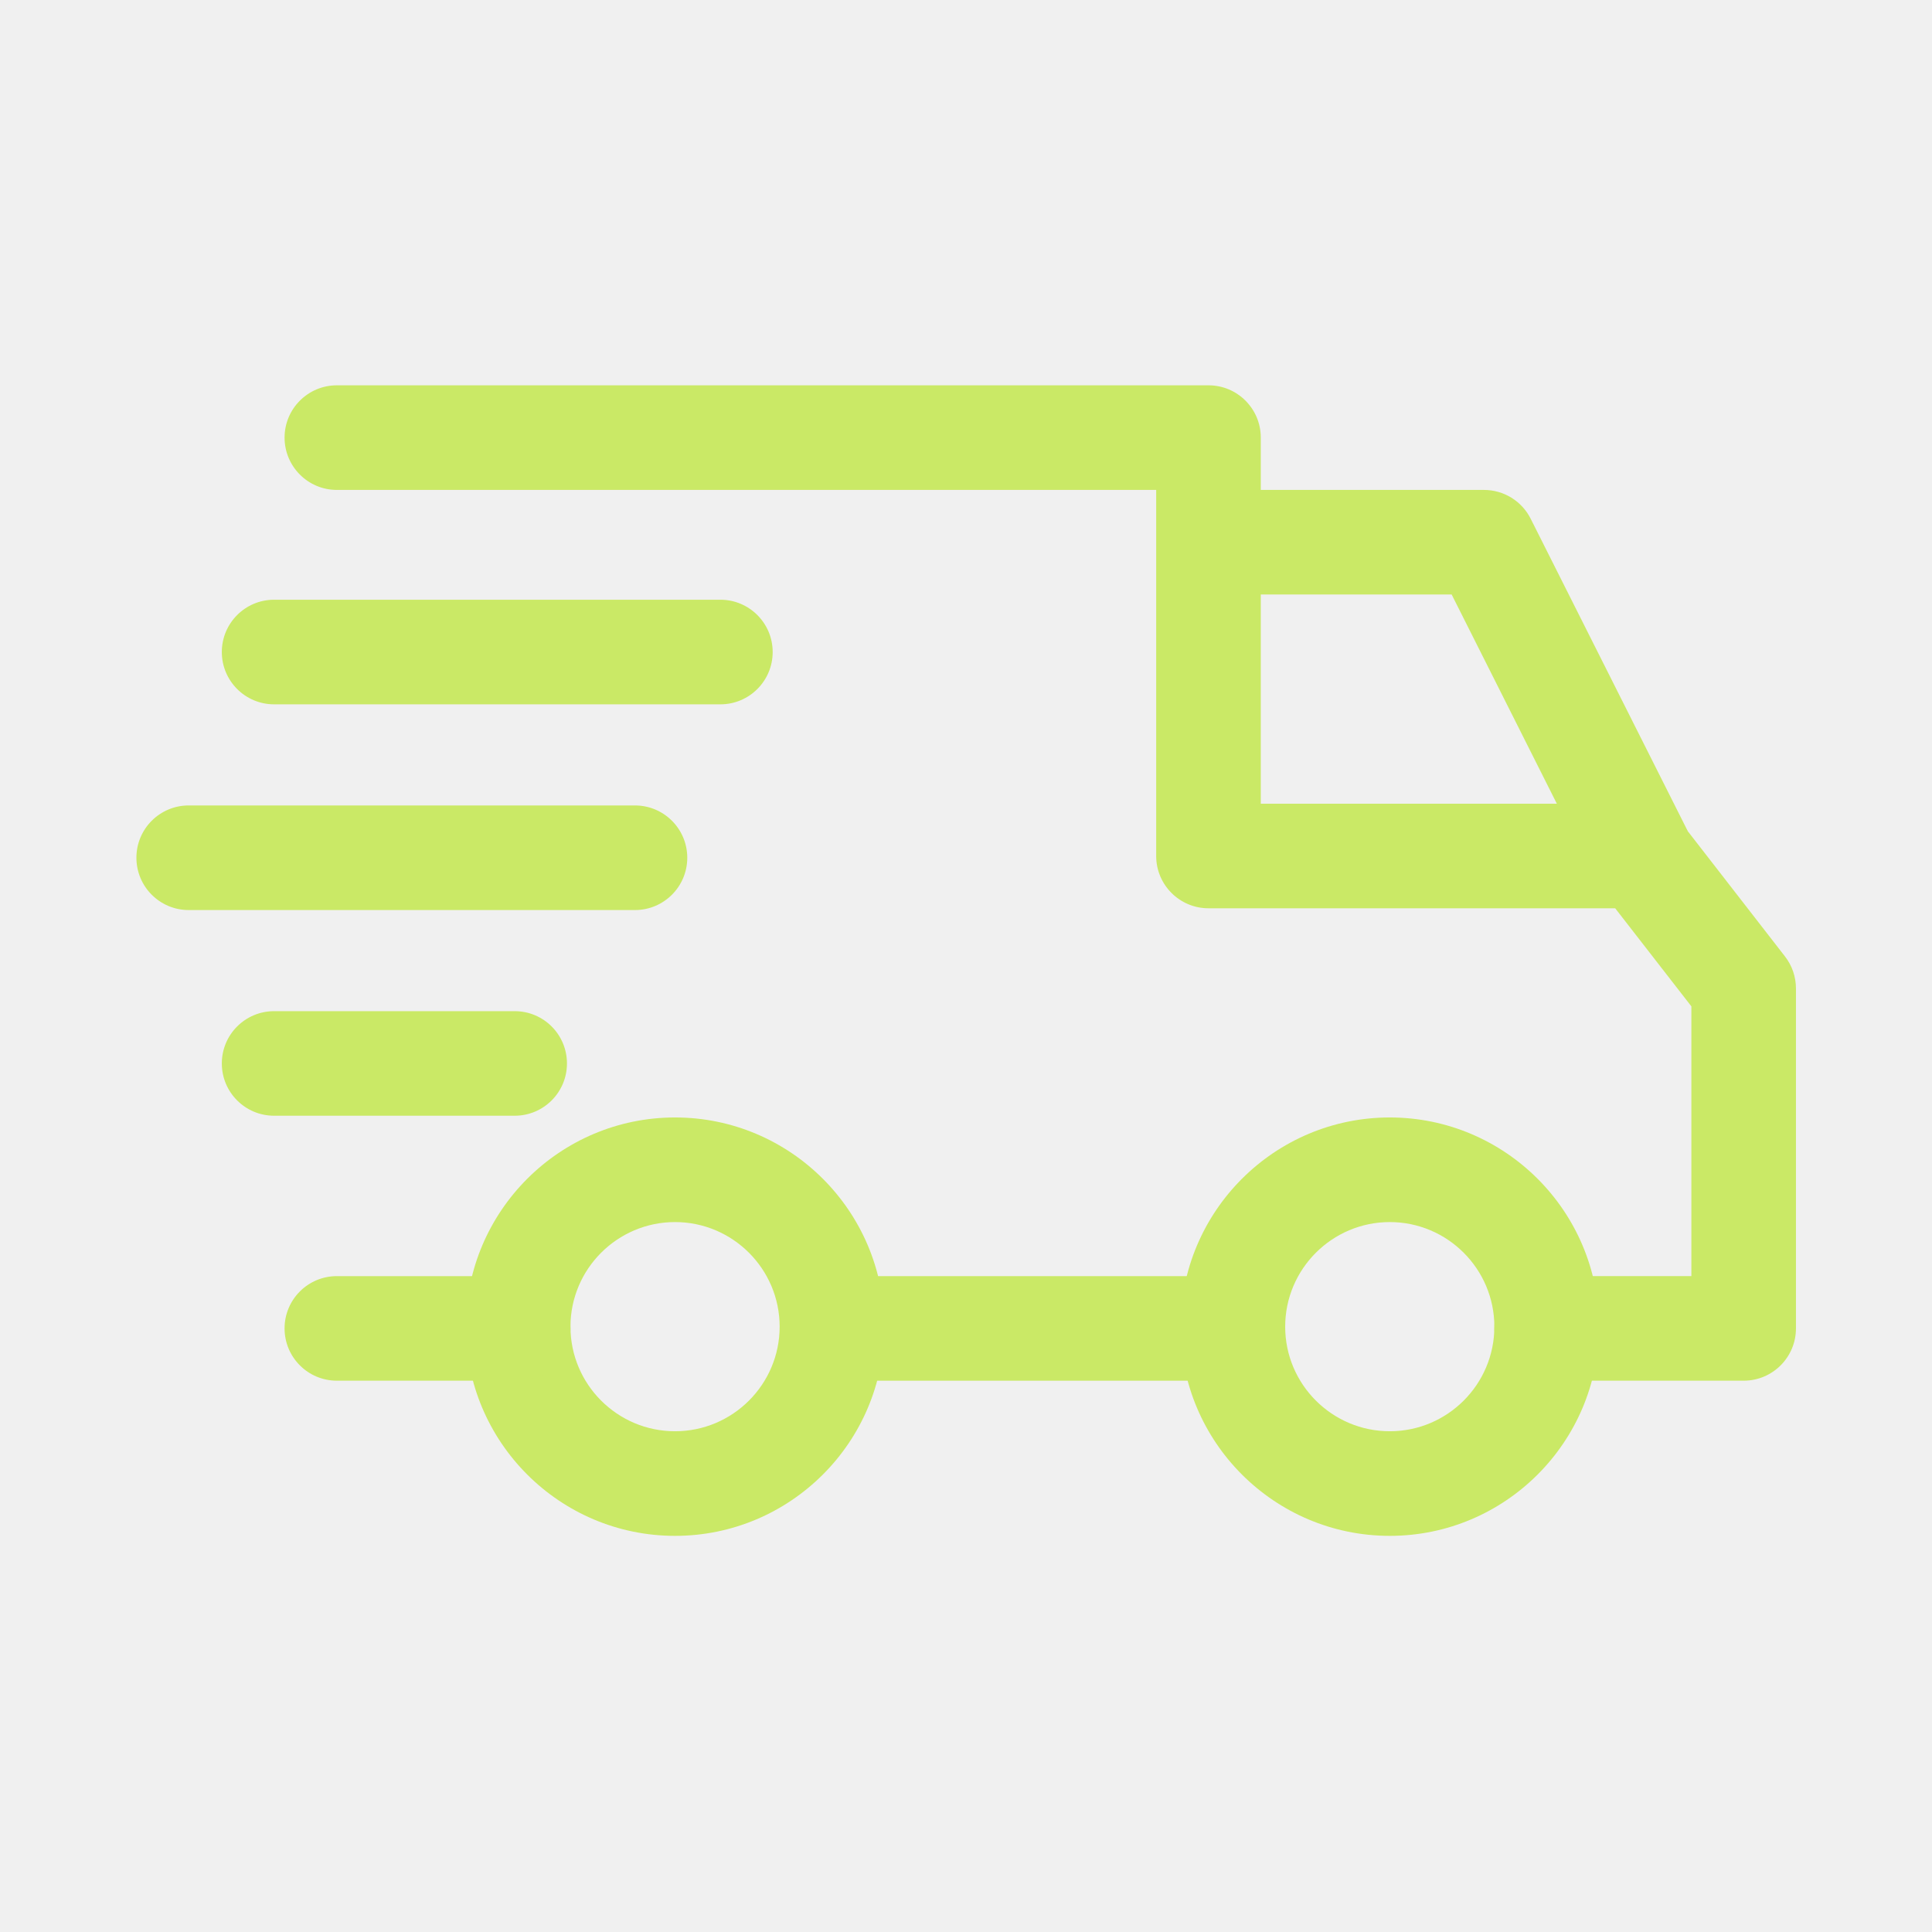
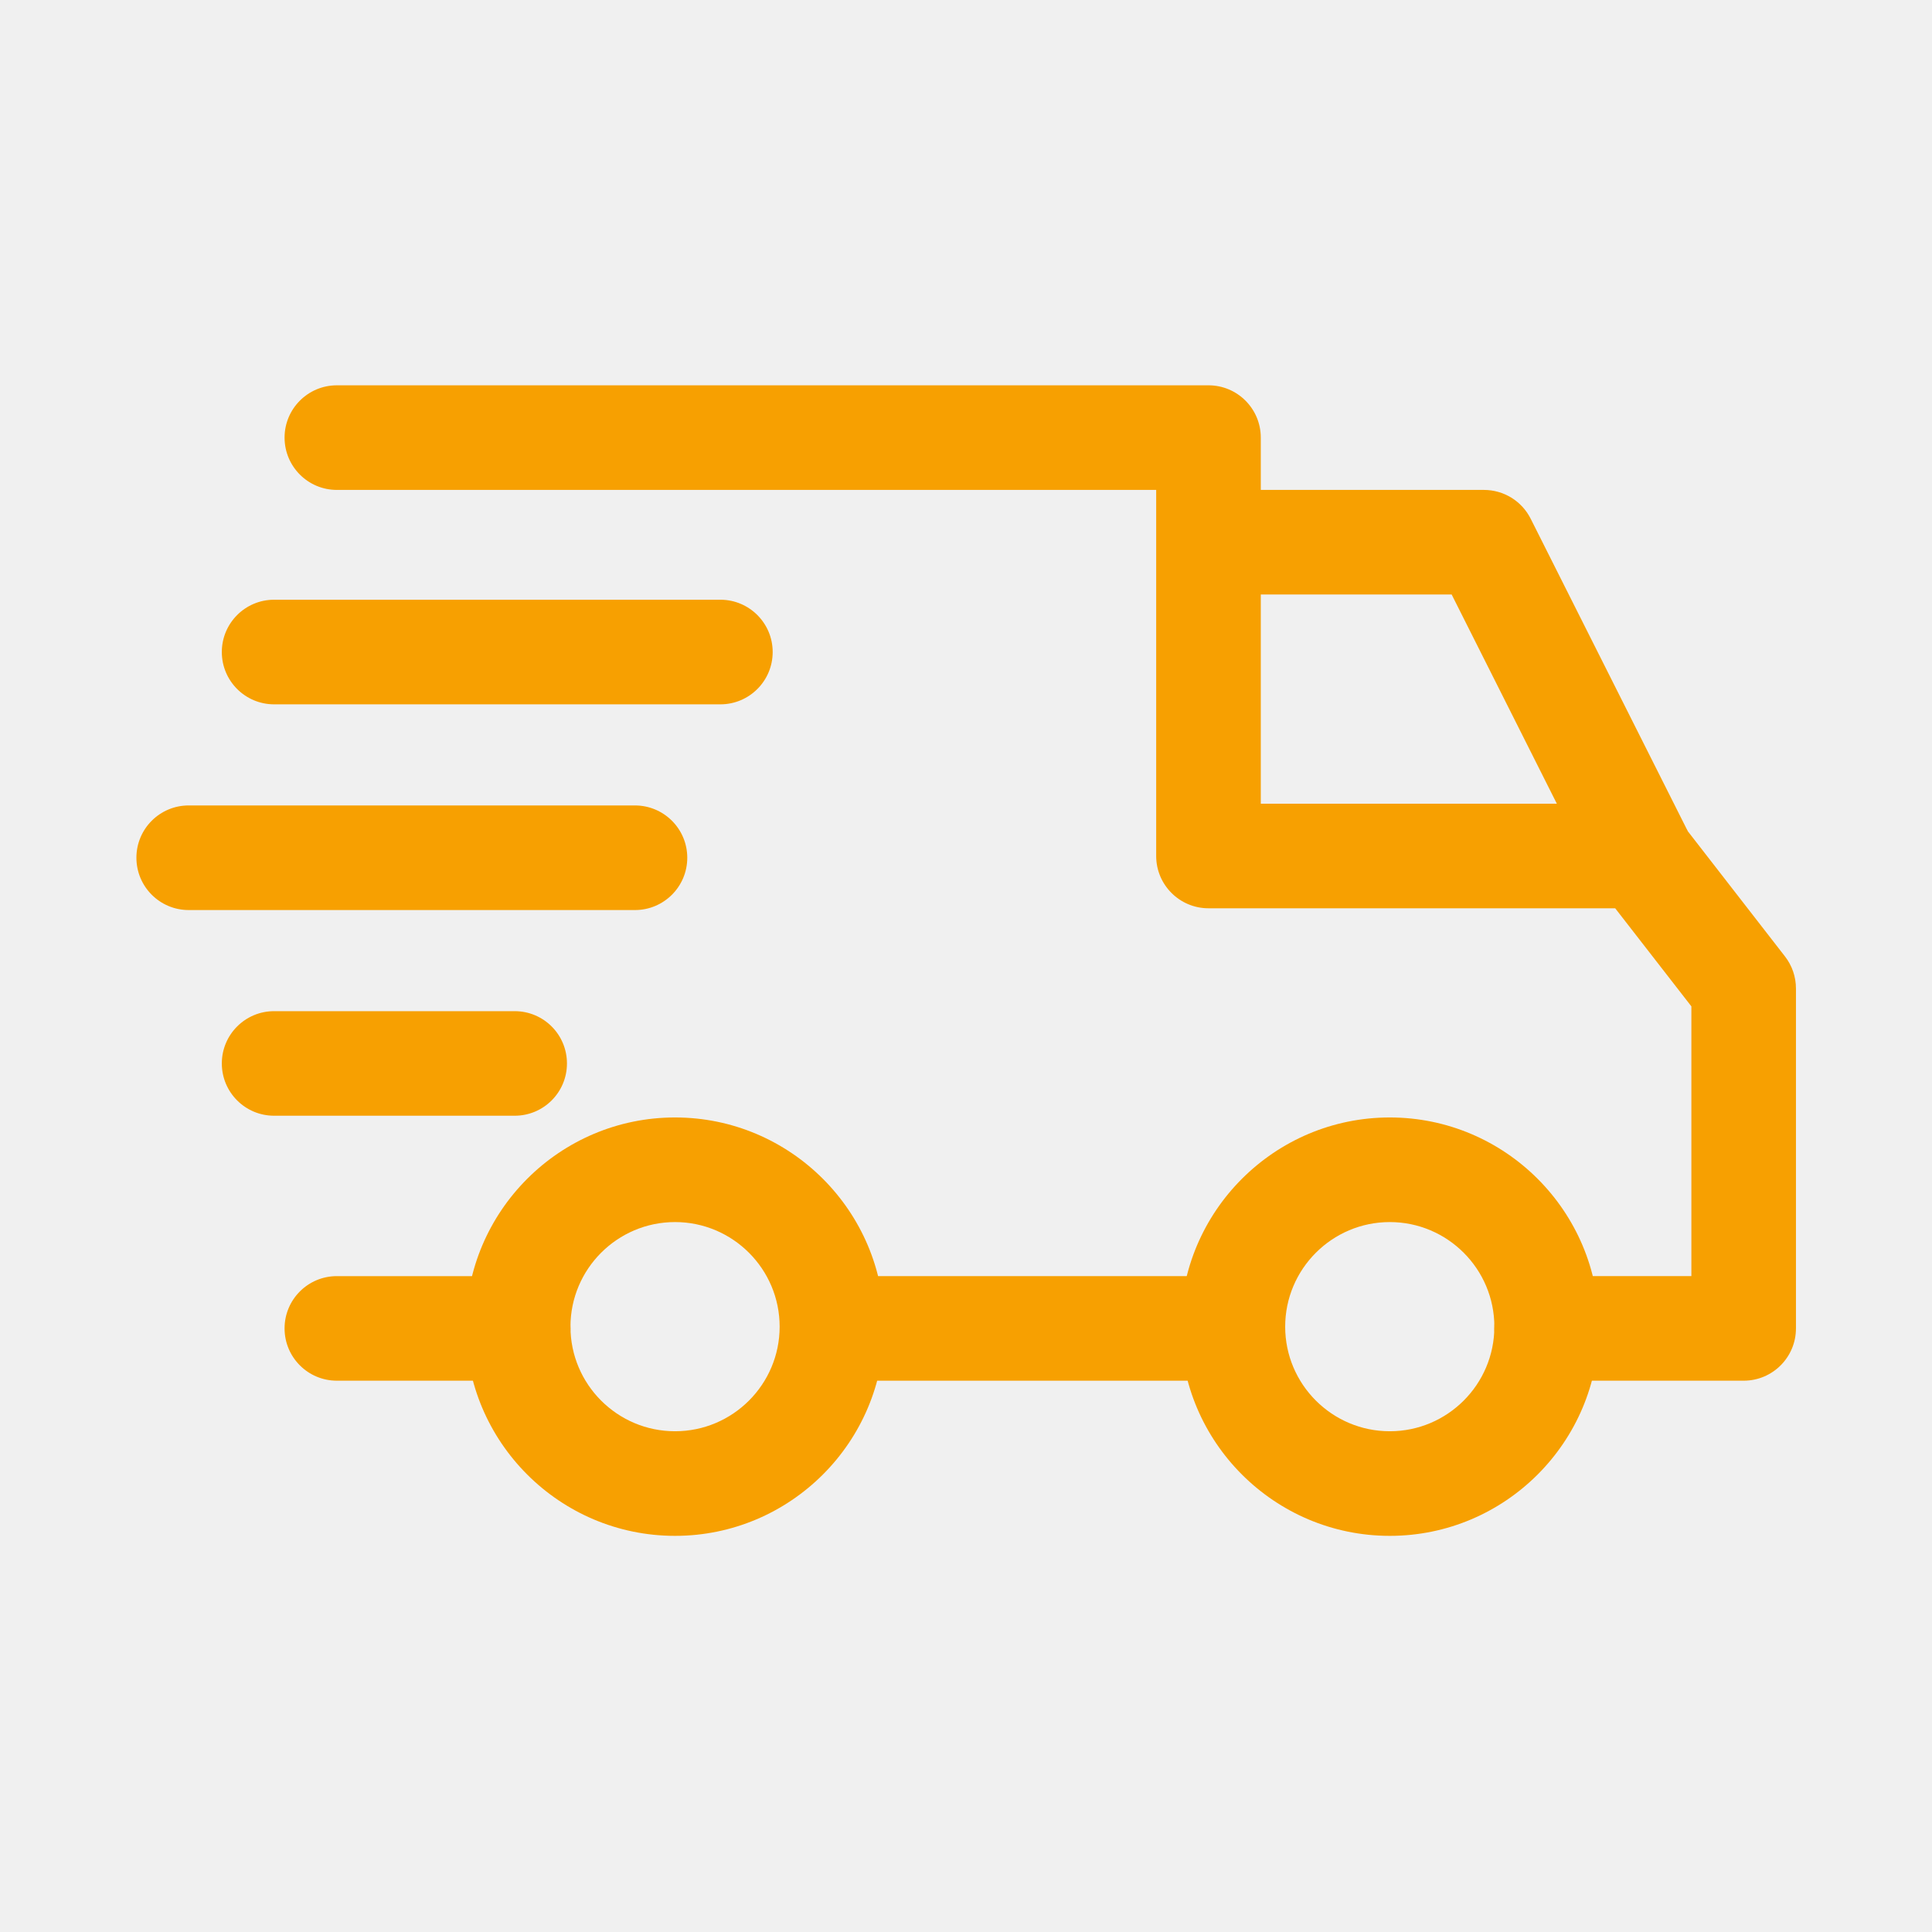
<svg xmlns="http://www.w3.org/2000/svg" width="48" height="48" viewBox="0 0 48 48" fill="none">
  <g clip-path="url(#clip0_2011_170)">
-     <path d="M34.529 27.763C31.663 27.763 29.331 30.095 29.331 32.961C29.331 35.827 31.663 38.158 34.529 38.158C37.395 38.158 39.726 35.827 39.726 32.961C39.726 30.095 37.395 27.763 34.529 27.763ZM34.529 35.559C33.096 35.559 31.93 34.394 31.93 32.961C31.93 31.528 33.096 30.362 34.529 30.362C35.962 30.362 37.127 31.528 37.127 32.961C37.127 34.394 35.962 35.559 34.529 35.559Z" fill="#CAE966" style="fill:#CAE966;fill:color(display-p3 0.792 0.913 0.401);fill-opacity:1;" />
-     <path d="M16.771 27.763C13.906 27.763 11.574 30.095 11.574 32.961C11.574 35.827 13.906 38.158 16.771 38.158C19.637 38.158 21.969 35.827 21.969 32.961C21.969 30.095 19.637 27.763 16.771 27.763ZM16.771 35.559C15.338 35.559 14.173 34.394 14.173 32.961C14.173 31.528 15.338 30.362 16.771 30.362C18.204 30.362 19.37 31.528 19.37 32.961C19.37 34.394 18.205 35.559 16.771 35.559Z" fill="#CAE966" style="fill:#CAE966;fill:color(display-p3 0.792 0.913 0.401);fill-opacity:1;" />
-     <path d="M38.029 12.887C37.808 12.448 37.359 12.172 36.867 12.172H30.024V14.77H36.066L39.604 21.807L41.927 20.64L38.029 12.887Z" fill="#CAE966" style="fill:#CAE966;fill:color(display-p3 0.792 0.913 0.401);fill-opacity:1;" />
-     <path d="M30.631 31.705H20.799V34.303H30.631V31.705Z" fill="#CAE966" style="fill:#CAE966;fill:color(display-p3 0.792 0.913 0.401);fill-opacity:1;" />
-     <path d="M12.874 31.705H8.369C7.652 31.705 7.07 32.286 7.07 33.004C7.07 33.722 7.652 34.303 8.369 34.303H12.874C13.591 34.303 14.173 33.722 14.173 33.004C14.173 32.286 13.591 31.705 12.874 31.705Z" fill="#CAE966" style="fill:#CAE966;fill:color(display-p3 0.792 0.913 0.401);fill-opacity:1;" />
-     <path d="M44.347 23.762L41.792 20.47C41.546 20.153 41.167 19.968 40.766 19.968H31.324V10.872C31.324 10.155 30.742 9.573 30.025 9.573H8.369C7.652 9.573 7.07 10.155 7.07 10.872C7.07 11.59 7.652 12.172 8.369 12.172H28.725V21.267C28.725 21.984 29.307 22.566 30.024 22.566H40.129L42.022 25.003V31.704H38.427C37.709 31.704 37.127 32.286 37.127 33.004C37.127 33.721 37.709 34.303 38.427 34.303H43.321C44.038 34.303 44.62 33.721 44.62 33.004V24.558C44.62 24.27 44.524 23.989 44.347 23.762Z" fill="#CAE966" style="fill:#CAE966;fill:color(display-p3 0.792 0.913 0.401);fill-opacity:1;" />
-     <path d="M12.787 25.122H6.81C6.093 25.122 5.511 25.703 5.511 26.421C5.511 27.139 6.093 27.72 6.81 27.72H12.787C13.505 27.72 14.086 27.139 14.086 26.421C14.086 25.703 13.505 25.122 12.787 25.122Z" fill="#CAE966" style="fill:#CAE966;fill:color(display-p3 0.792 0.913 0.401);fill-opacity:1;" />
-     <path d="M15.775 20.011H4.688C3.97 20.011 3.389 20.593 3.389 21.31C3.389 22.028 3.97 22.61 4.688 22.61H15.775C16.493 22.61 17.075 22.028 17.075 21.31C17.075 20.593 16.493 20.011 15.775 20.011Z" fill="#CAE966" style="fill:#CAE966;fill:color(display-p3 0.792 0.913 0.401);fill-opacity:1;" />
-     <path d="M17.898 14.9H6.81C6.093 14.9 5.511 15.482 5.511 16.2C5.511 16.917 6.093 17.499 6.81 17.499H17.898C18.615 17.499 19.197 16.917 19.197 16.2C19.197 15.482 18.615 14.9 17.898 14.9Z" fill="#CAE966" style="fill:#CAE966;fill:color(display-p3 0.792 0.913 0.401);fill-opacity:1;" />
+     <path d="M34.529 27.763C31.663 27.763 29.331 30.095 29.331 32.961C29.331 35.827 31.663 38.158 34.529 38.158C37.395 38.158 39.726 35.827 39.726 32.961C39.726 30.095 37.395 27.763 34.529 27.763ZM34.529 35.559C33.096 35.559 31.93 34.394 31.93 32.961C31.93 31.528 33.096 30.362 34.529 30.362C35.962 30.362 37.127 31.528 37.127 32.961C37.127 34.394 35.962 35.559 34.529 35.559Z" fill="#f7a001" style="fill:#f7a001;fill:color(display-p3 0.792 0.913 0.401);fill-opacity:1;" />
+     <path d="M16.771 27.763C13.906 27.763 11.574 30.095 11.574 32.961C11.574 35.827 13.906 38.158 16.771 38.158C19.637 38.158 21.969 35.827 21.969 32.961C21.969 30.095 19.637 27.763 16.771 27.763ZM16.771 35.559C15.338 35.559 14.173 34.394 14.173 32.961C14.173 31.528 15.338 30.362 16.771 30.362C18.204 30.362 19.37 31.528 19.37 32.961C19.37 34.394 18.205 35.559 16.771 35.559Z" fill="#f7a001" style="fill:#f7a001;fill:color(display-p3 0.792 0.913 0.401);fill-opacity:1;" />
+     <path d="M38.029 12.887C37.808 12.448 37.359 12.172 36.867 12.172H30.024V14.77H36.066L39.604 21.807L41.927 20.64L38.029 12.887Z" fill="#f7a001" style="fill:#f7a001;fill:color(display-p3 0.792 0.913 0.401);fill-opacity:1;" />
+     <path d="M30.631 31.705H20.799V34.303H30.631V31.705Z" fill="#f7a001" style="fill:#f7a001;fill:color(display-p3 0.792 0.913 0.401);fill-opacity:1;" />
+     <path d="M12.874 31.705H8.369C7.652 31.705 7.07 32.286 7.07 33.004C7.07 33.722 7.652 34.303 8.369 34.303H12.874C13.591 34.303 14.173 33.722 14.173 33.004C14.173 32.286 13.591 31.705 12.874 31.705Z" fill="#f7a001" style="fill:#f7a001;fill:color(display-p3 0.792 0.913 0.401);fill-opacity:1;" />
+     <path d="M44.347 23.762L41.792 20.47C41.546 20.153 41.167 19.968 40.766 19.968H31.324V10.872C31.324 10.155 30.742 9.573 30.025 9.573H8.369C7.652 9.573 7.07 10.155 7.07 10.872C7.07 11.59 7.652 12.172 8.369 12.172H28.725V21.267C28.725 21.984 29.307 22.566 30.024 22.566H40.129L42.022 25.003V31.704H38.427C37.709 31.704 37.127 32.286 37.127 33.004C37.127 33.721 37.709 34.303 38.427 34.303H43.321C44.038 34.303 44.62 33.721 44.62 33.004V24.558C44.62 24.27 44.524 23.989 44.347 23.762Z" fill="#f7a001" style="fill:#f7a001;fill:color(display-p3 0.792 0.913 0.401);fill-opacity:1;" />
+     <path d="M12.787 25.122H6.81C6.093 25.122 5.511 25.703 5.511 26.421C5.511 27.139 6.093 27.72 6.81 27.72H12.787C13.505 27.72 14.086 27.139 14.086 26.421C14.086 25.703 13.505 25.122 12.787 25.122Z" fill="#f7a001" style="fill:#f7a001;fill:color(display-p3 0.792 0.913 0.401);fill-opacity:1;" />
+     <path d="M15.775 20.011H4.688C3.97 20.011 3.389 20.593 3.389 21.31C3.389 22.028 3.97 22.61 4.688 22.61H15.775C16.493 22.61 17.075 22.028 17.075 21.31C17.075 20.593 16.493 20.011 15.775 20.011Z" fill="#f7a001" style="fill:#f7a001;fill:color(display-p3 0.792 0.913 0.401);fill-opacity:1;" />
+     <path d="M17.898 14.9H6.81C6.093 14.9 5.511 15.482 5.511 16.2C5.511 16.917 6.093 17.499 6.81 17.499H17.898C18.615 17.499 19.197 16.917 19.197 16.2C19.197 15.482 18.615 14.9 17.898 14.9Z" fill="#f7a001" style="fill:#f7a001;fill:color(display-p3 0.792 0.913 0.401);fill-opacity:1;" />
  </g>
  <defs>
    <clipPath id="clip0_2011_170">
      <rect width="48" height="48" fill="white" style="fill:white;fill-opacity:1;" />
    </clipPath>
  </defs>
</svg>
